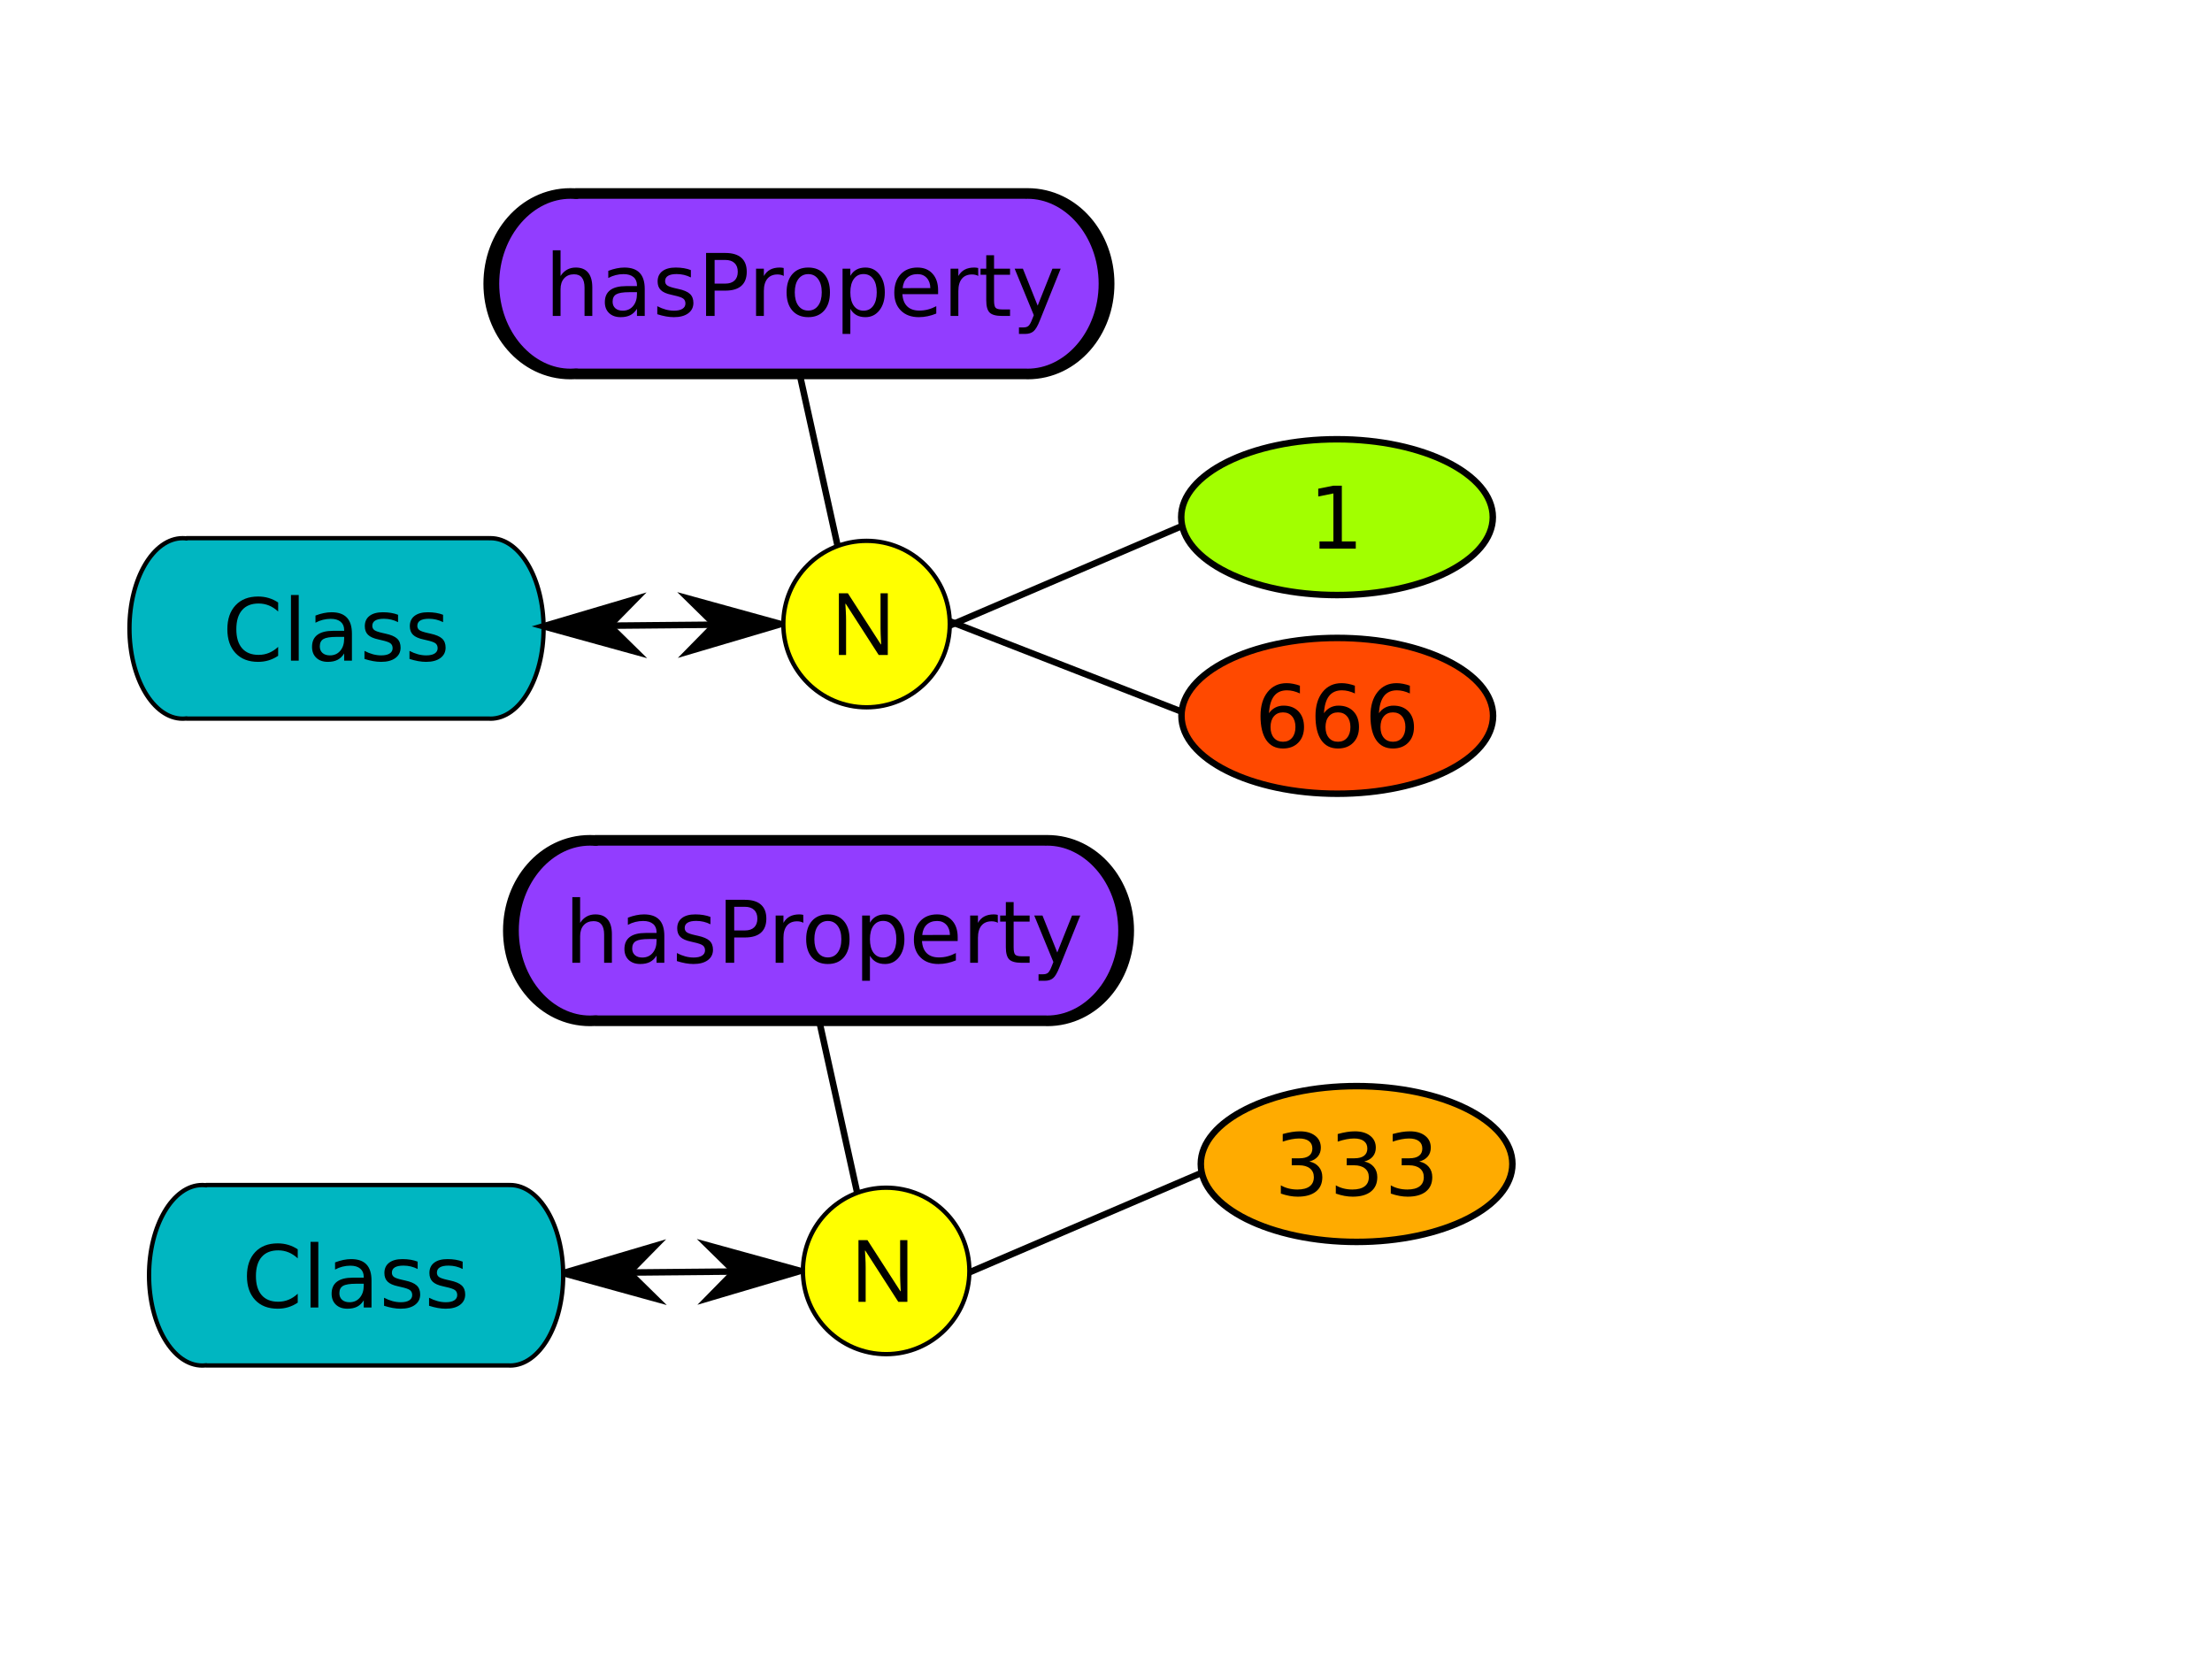
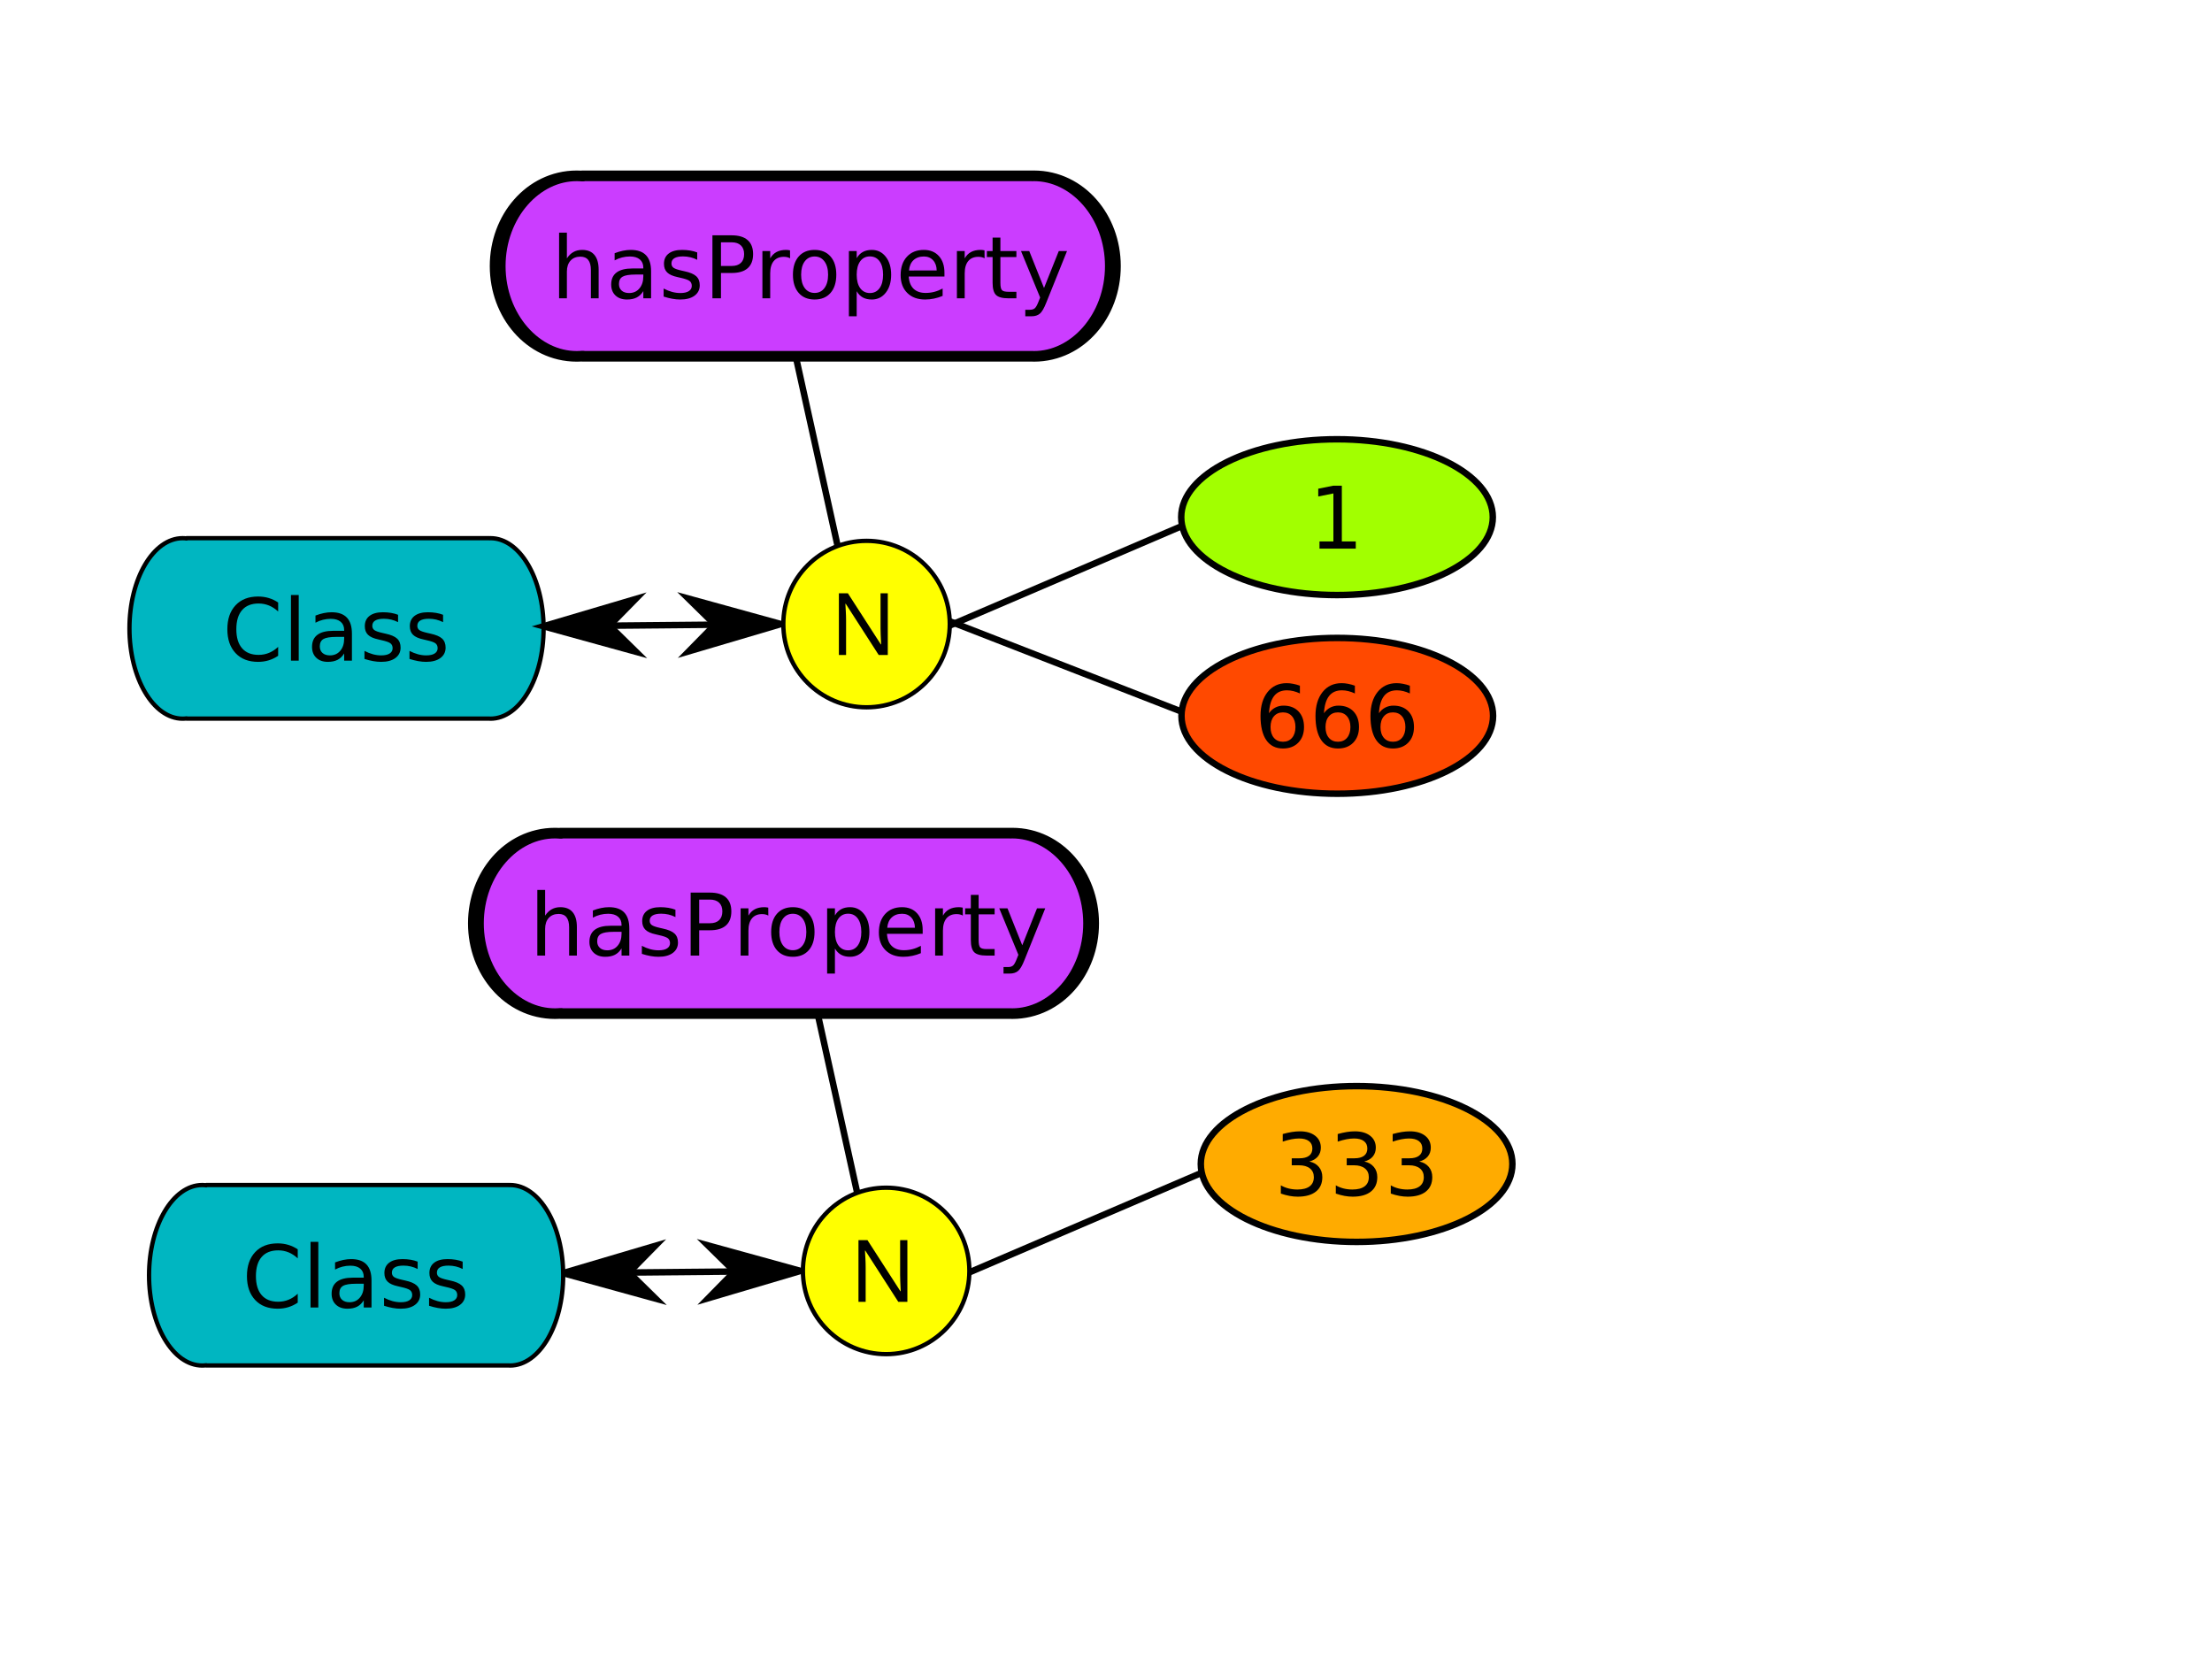
<svg xmlns="http://www.w3.org/2000/svg" width="1024px" height="768px" id="svg17977">
  <defs id="defs17979">
    <marker orient="auto" refY="0.0" refX="0.0" id="Arrow1Lstart" style="overflow:visible">
      <path id="path4210" d="M 0.0,0.0 L 5.0,-5.0 L -12.5,0.0 L 5.0,5.0 L 0.0,0.0 z " style="fill-rule:evenodd;stroke:#000000;stroke-width:1.0pt;marker-start:none" transform="scale(0.8) translate(12.5,0)" />
    </marker>
    <marker orient="auto" refY="0.0" refX="0.0" id="Arrow1Lend" style="overflow:visible;">
      <path id="path3958" d="M 0.0,0.0 L 5.0,-5.0 L -12.5,0.0 L 5.0,5.0 L 0.0,0.0 z " style="fill-rule:evenodd;stroke:#000000;stroke-width:1.0pt;marker-start:none;" transform="scale(0.8) rotate(180) translate(12.5,0)" />
    </marker>
  </defs>
  <g id="layer1">
-     <g id="g5608" transform="translate(-1.007529,-73.5496)">
-       <g transform="translate(-8.665948,-298.8785)" id="g17943">
-         <g id="g17877" transform="translate(-4.200693,364.4551)">
-           <path style="opacity:1;fill:#00b6c1;fill-opacity:1;stroke:#000000;stroke-width:2;stroke-linecap:round;stroke-linejoin:round;stroke-miterlimit:4;stroke-dasharray:none;stroke-opacity:1" d="M 98.429,257.112 C 84.848,257.112 73.804,275.831 73.804,298.893 C 73.804,321.955 84.848,340.674 98.429,340.674 C 99.055,340.674 99.659,340.627 100.273,340.549 L 100.273,340.643 L 240.273,340.643 C 240.334,340.646 240.399,340.641 240.46,340.643 C 240.615,340.648 240.774,340.674 240.929,340.674 C 254.51,340.674 265.523,321.956 265.523,298.894 C 265.523,275.831 254.51,257.112 240.929,257.112 C 240.774,257.112 240.615,257.138 240.46,257.143 L 240.46,257.112 L 100.273,257.112 L 100.273,257.237 C 99.659,257.159 99.055,257.112 98.429,257.112 z" id="path17879" />
-         </g>
-         <text id="text17881" y="678.26" x="112.67" style="font-size:40px;font-style:normal;font-weight:normal;fill:#000000;fill-opacity:1;stroke:none;stroke-width:1px;stroke-linecap:butt;stroke-linejoin:miter;stroke-opacity:1;font-family:Bitstream Vera Sans" xml:space="preserve">
-           <tspan y="678.26" x="112.67" id="tspan17883">Class</tspan>
-         </text>
+     <g id="g17943" transform="translate(-9.673477,-372.4281)">
+       <g transform="translate(-4.200693,364.4551)" id="g17877">
+         <path id="path17879" d="M 98.429,257.112 C 84.848,257.112 73.804,275.831 73.804,298.893 C 73.804,321.955 84.848,340.674 98.429,340.674 C 99.055,340.674 99.659,340.627 100.273,340.549 L 100.273,340.643 L 240.273,340.643 C 240.334,340.646 240.399,340.641 240.46,340.643 C 240.615,340.648 240.774,340.674 240.929,340.674 C 254.51,340.674 265.523,321.956 265.523,298.894 C 265.523,275.831 254.51,257.112 240.929,257.112 C 240.774,257.112 240.615,257.138 240.46,257.143 L 240.46,257.112 L 100.273,257.112 L 100.273,257.237 C 99.659,257.159 99.055,257.112 98.429,257.112 z" style="opacity:1;fill:#00b6c1;fill-opacity:1;stroke:#000000;stroke-width:2;stroke-linecap:round;stroke-linejoin:round;stroke-miterlimit:4;stroke-dasharray:none;stroke-opacity:1" />
      </g>
-       <path id="path2914" d="M 365.594,221.385 L 396.098,359.478" style="fill:none;fill-rule:evenodd;stroke:#000000;stroke-width:3;stroke-linecap:butt;stroke-linejoin:miter;stroke-miterlimit:4;stroke-dasharray:none;stroke-opacity:1" />
-       <g id="g14911" transform="translate(167.8581,-5.101365)">
-         <g style="fill:#923dff;fill-opacity:1" transform="matrix(1.485496,0,0,1,-49.03467,-88.89313)" id="g14913">
-           <path style="opacity:1;fill:#923dff;fill-opacity:1;stroke:#000000;stroke-width:4.923;stroke-linecap:round;stroke-linejoin:round;stroke-miterlimit:4;stroke-dasharray:none;stroke-opacity:1" d="M 98.429,257.112 C 84.848,257.112 73.804,275.831 73.804,298.893 C 73.804,321.955 84.848,340.674 98.429,340.674 C 99.055,340.674 99.659,340.627 100.273,340.549 L 100.273,340.643 L 240.273,340.643 C 240.334,340.646 240.399,340.641 240.46,340.643 C 240.615,340.648 240.774,340.674 240.929,340.674 C 254.51,340.674 265.523,321.956 265.523,298.894 C 265.523,275.831 254.51,257.112 240.929,257.112 C 240.774,257.112 240.615,257.138 240.46,257.143 L 240.46,257.112 L 100.273,257.112 L 100.273,257.237 C 99.659,257.159 99.055,257.112 98.429,257.112 z" id="path14915" />
-         </g>
-         <text id="text14917" y="224.912" x="85.391" style="font-size:40px;font-style:normal;font-weight:normal;fill:#000000;fill-opacity:1;stroke:none;stroke-width:1px;stroke-linecap:butt;stroke-linejoin:miter;stroke-opacity:1;font-family:Bitstream Vera Sans" xml:space="preserve">
-           <tspan y="224.912" x="85.391" id="tspan14919">hasProperty</tspan>
-         </text>
+       <text xml:space="preserve" style="font-size:40px;font-style:normal;font-weight:normal;fill:#000000;fill-opacity:1;stroke:none;stroke-width:1px;stroke-linecap:butt;stroke-linejoin:miter;stroke-opacity:1;font-family:Bitstream Vera Sans" x="112.67" y="678.26" id="text17881">
+         <tspan id="tspan17883" x="112.67" y="678.26">Class</tspan>
+       </text>
+     </g>
+     <path style="fill:none;fill-rule:evenodd;stroke:#000000;stroke-width:3;stroke-linecap:butt;stroke-linejoin:miter;stroke-miterlimit:4;stroke-dasharray:none;stroke-opacity:1" d="M 364.587,147.835 L 395.09,285.928" id="path2914" />
+     <path style="fill:none;fill-rule:evenodd;stroke:#000000;stroke-width:3;stroke-linecap:butt;stroke-linejoin:miter;stroke-miterlimit:4;stroke-dasharray:none;stroke-opacity:1" d="M 437.921,290.319 L 546.816,243.65" id="path17973" />
+     <path style="fill:none;fill-rule:evenodd;stroke:#000000;stroke-width:3;stroke-linecap:butt;stroke-linejoin:miter;stroke-miterlimit:4;stroke-dasharray:none;stroke-opacity:1" d="M 439.335,287.491 L 548.23,329.917" id="path17975" />
+     <path style="fill:none;fill-rule:evenodd;stroke:#000000;stroke-width:3;stroke-linecap:butt;stroke-linejoin:miter;marker-start:url(#Arrow1Lstart);marker-end:url(#Arrow1Lend);stroke-miterlimit:4;stroke-dasharray:none;stroke-opacity:1" d="M 251.956,289.913 L 361.136,288.905" id="path17930" />
+     <g id="g17925" transform="translate(-88.16627,-374.4431)">
+       <path transform="translate(371.8711,572.826)" d="M 155.977,90.522 A 38.53,38.53 0 1 1 78.917,90.522 A 38.53,38.53 0 1 1 155.977,90.522 z" id="path10602" style="fill:#ffff00;stroke:#000000;stroke-width:2;stroke-miterlimit:4;stroke-dasharray:none;stroke-opacity:1" />
+       <text id="text10604" y="677.665" x="472.638" style="font-size:40px;font-style:normal;font-variant:normal;font-weight:normal;font-stretch:normal;text-align:start;line-height:125%;writing-mode:lr-tb;text-anchor:start;fill:#000000;fill-opacity:1;stroke:none;stroke-width:6;stroke-linecap:butt;stroke-linejoin:miter;stroke-miterlimit:4;stroke-dasharray:none;stroke-opacity:1;font-family:Arial Black;-inkscape-font-specification:Arial Black" xml:space="preserve">
+         <tspan y="677.665" x="472.638" id="tspan10606">N</tspan>
+       </text>
+     </g>
+     <g id="g17963" transform="translate(-45.73986,-341.9162)">
+       <path transform="translate(2.949577,-2.072933)" d="M 733.977,675.369 A 72.125,36.062 0 1 1 589.727,675.369 A 72.125,36.062 0 1 1 733.977,675.369 z" id="path17932" style="opacity:1;fill:#ff4900;fill-opacity:1;stroke:#000000;stroke-width:3;stroke-miterlimit:4;stroke-dasharray:none;stroke-opacity:1" />
+       <text id="text17949" y="687.857" x="626.471" style="font-size:40px;font-style:normal;font-weight:normal;fill:#000000;fill-opacity:1;stroke:none;stroke-width:1px;stroke-linecap:butt;stroke-linejoin:miter;stroke-opacity:1;font-family:Bitstream Vera Sans" xml:space="preserve">
+         <tspan y="687.857" x="626.471" id="tspan17951">666</tspan>
+       </text>
+     </g>
+     <g id="g17968" transform="translate(-253.6293,-414.0411)">
+       <path transform="translate(210.7178,-21.92032)" d="M 733.977,675.369 A 72.125,36.062 0 1 1 589.727,675.369 A 72.125,36.062 0 1 1 733.977,675.369 z" id="path17953" style="opacity:1;fill:#a2ff00;fill-opacity:1;stroke:#000000;stroke-width:3;stroke-miterlimit:4;stroke-dasharray:none;stroke-opacity:1" />
+       <text id="text17959" y="668.029" x="859.494" style="font-size:40px;font-style:normal;font-weight:normal;fill:#000000;fill-opacity:1;stroke:none;stroke-width:1px;stroke-linecap:butt;stroke-linejoin:miter;stroke-opacity:1;font-family:Bitstream Vera Sans" xml:space="preserve">
+         <tspan y="668.029" x="859.494" id="tspan17961">1</tspan>
+       </text>
+     </g>
+     <path style="fill:none;fill-rule:evenodd;stroke:#000000;stroke-width:3;stroke-linecap:butt;stroke-linejoin:miter;stroke-miterlimit:4;stroke-dasharray:none;stroke-opacity:1" d="M 373.654,447.281 L 404.158,585.374" id="path5512" />
+     <path style="fill:none;fill-rule:evenodd;stroke:#000000;stroke-width:3;stroke-linecap:butt;stroke-linejoin:miter;stroke-miterlimit:4;stroke-dasharray:none;stroke-opacity:1" d="M 446.989,589.765 L 555.883,543.096" id="path5524" />
+     <path style="fill:none;fill-rule:evenodd;stroke:#000000;stroke-width:3;stroke-linecap:butt;stroke-linejoin:miter;marker-start:url(#Arrow1Lstart);marker-end:url(#Arrow1Lend);stroke-miterlimit:4;stroke-dasharray:none;stroke-opacity:1" d="M 261.024,589.358 L 370.204,588.351" id="path5528" />
+     <g id="g5530" transform="translate(-0.6057174,-72.9825)">
+       <g transform="translate(-4.200693,364.4551)" id="g5532">
+         <path id="path5534" d="M 98.429,257.112 C 84.848,257.112 73.804,275.831 73.804,298.893 C 73.804,321.955 84.848,340.674 98.429,340.674 C 99.055,340.674 99.659,340.627 100.273,340.549 L 100.273,340.643 L 240.273,340.643 C 240.334,340.646 240.399,340.641 240.46,340.643 C 240.615,340.648 240.774,340.674 240.929,340.674 C 254.51,340.674 265.523,321.956 265.523,298.894 C 265.523,275.831 254.51,257.112 240.929,257.112 C 240.774,257.112 240.615,257.138 240.46,257.143 L 240.46,257.112 L 100.273,257.112 L 100.273,257.237 C 99.659,257.159 99.055,257.112 98.429,257.112 z" style="opacity:1;fill:#00b6c1;fill-opacity:1;stroke:#000000;stroke-width:2;stroke-linecap:round;stroke-linejoin:round;stroke-miterlimit:4;stroke-dasharray:none;stroke-opacity:1" />
      </g>
-       <path id="path17973" d="M 438.929,363.869 L 547.823,317.2" style="fill:none;fill-rule:evenodd;stroke:#000000;stroke-width:3;stroke-linecap:butt;stroke-linejoin:miter;stroke-miterlimit:4;stroke-dasharray:none;stroke-opacity:1" />
-       <path id="path17975" d="M 440.343,361.04 L 549.237,403.467" style="fill:none;fill-rule:evenodd;stroke:#000000;stroke-width:3;stroke-linecap:butt;stroke-linejoin:miter;stroke-miterlimit:4;stroke-dasharray:none;stroke-opacity:1" />
-       <path id="path17930" d="M 252.964,363.462 L 362.144,362.455" style="fill:none;fill-rule:evenodd;stroke:#000000;stroke-width:3;stroke-linecap:butt;stroke-linejoin:miter;marker-start:url(#Arrow1Lstart);marker-end:url(#Arrow1Lend);stroke-miterlimit:4;stroke-dasharray:none;stroke-opacity:1" />
-       <g transform="translate(-87.15874,-300.8935)" id="g17925">
-         <path style="fill:#ffff00;stroke:#000000;stroke-width:2;stroke-miterlimit:4;stroke-dasharray:none;stroke-opacity:1" id="path10602" d="M 155.977,90.522 A 38.53,38.53 0 1 1 78.917,90.522 A 38.53,38.53 0 1 1 155.977,90.522 z" transform="translate(371.8711,572.826)" />
-         <text xml:space="preserve" style="font-size:40px;font-style:normal;font-variant:normal;font-weight:normal;font-stretch:normal;text-align:start;line-height:125%;writing-mode:lr-tb;text-anchor:start;fill:#000000;fill-opacity:1;stroke:none;stroke-width:6;stroke-linecap:butt;stroke-linejoin:miter;stroke-miterlimit:4;stroke-dasharray:none;stroke-opacity:1;font-family:Arial Black;-inkscape-font-specification:Arial Black" x="472.638" y="677.665" id="text10604">
-           <tspan id="tspan10606" x="472.638" y="677.665">N</tspan>
-         </text>
+       <text xml:space="preserve" style="font-size:40px;font-style:normal;font-weight:normal;fill:#000000;fill-opacity:1;stroke:none;stroke-width:1px;stroke-linecap:butt;stroke-linejoin:miter;stroke-opacity:1;font-family:Bitstream Vera Sans" x="112.67" y="678.26" id="text5536">
+         <tspan id="tspan5538" x="112.67" y="678.26">Class</tspan>
+       </text>
+     </g>
+     <g id="g5540" transform="translate(-79.09851,-74.99756)">
+       <path transform="translate(371.8711,572.826)" d="M 155.977,90.522 A 38.53,38.53 0 1 1 78.917,90.522 A 38.53,38.53 0 1 1 155.977,90.522 z" id="path5542" style="fill:#ffff00;stroke:#000000;stroke-width:2;stroke-miterlimit:4;stroke-dasharray:none;stroke-opacity:1" />
+       <text id="text5544" y="677.665" x="472.638" style="font-size:40px;font-style:normal;font-variant:normal;font-weight:normal;font-stretch:normal;text-align:start;line-height:125%;writing-mode:lr-tb;text-anchor:start;fill:#000000;fill-opacity:1;stroke:none;stroke-width:6;stroke-linecap:butt;stroke-linejoin:miter;stroke-miterlimit:4;stroke-dasharray:none;stroke-opacity:1;font-family:Arial Black;-inkscape-font-specification:Arial Black" xml:space="preserve">
+         <tspan y="677.665" x="472.638" id="tspan5546">N</tspan>
+       </text>
+     </g>
+     <g id="g5639" transform="translate(9.067759,-36.27104)">
+       <path transform="translate(-42.91142,-100.2448)" d="M 733.977,675.369 A 72.125,36.062 0 1 1 589.727,675.369 A 72.125,36.062 0 1 1 733.977,675.369 z" id="path5558" style="fill:#ffab00;fill-opacity:1;stroke:#000000;stroke-width:3;stroke-miterlimit:4;stroke-dasharray:none;stroke-opacity:1" />
+       <text id="text5560" y="589.685" x="580.825" style="font-size:40px;font-style:normal;font-weight:normal;fill:#000000;fill-opacity:1;stroke:none;stroke-width:1px;stroke-linecap:butt;stroke-linejoin:miter;stroke-opacity:1;font-family:Bitstream Vera Sans" xml:space="preserve">
+         <tspan y="589.685" x="580.825" id="tspan5562">333</tspan>
+       </text>
+     </g>
+     <g id="g3284" transform="translate(-675.0443,-8.060233)">
+       <g id="g2470" transform="matrix(1.485496,0,0,1,795.7953,-167.6513)" style="fill:#cb3dff;fill-opacity:1">
+         <path id="path2472" d="M 98.429,257.112 C 84.848,257.112 73.804,275.831 73.804,298.893 C 73.804,321.955 84.848,340.674 98.429,340.674 C 99.055,340.674 99.659,340.627 100.273,340.549 L 100.273,340.643 L 240.273,340.643 C 240.334,340.646 240.399,340.641 240.46,340.643 C 240.615,340.648 240.774,340.674 240.929,340.674 C 254.51,340.674 265.523,321.956 265.523,298.894 C 265.523,275.831 254.51,257.112 240.929,257.112 C 240.774,257.112 240.615,257.138 240.46,257.143 L 240.46,257.112 L 100.273,257.112 L 100.273,257.237 C 99.659,257.159 99.055,257.112 98.429,257.112 z" style="opacity:1;fill:#cb3dff;fill-opacity:1;stroke:#000000;stroke-width:4.923;stroke-linecap:round;stroke-linejoin:round;stroke-miterlimit:4;stroke-dasharray:none;stroke-opacity:1" />
      </g>
-       <g transform="translate(-44.73233,-268.3666)" id="g17963">
-         <path style="opacity:1;fill:#ff4900;fill-opacity:1;stroke:#000000;stroke-width:3;stroke-miterlimit:4;stroke-dasharray:none;stroke-opacity:1" id="path17932" d="M 733.977,675.369 A 72.125,36.062 0 1 1 589.727,675.369 A 72.125,36.062 0 1 1 733.977,675.369 z" transform="translate(2.949577,-2.072933)" />
-         <text xml:space="preserve" style="font-size:40px;font-style:normal;font-weight:normal;fill:#000000;fill-opacity:1;stroke:none;stroke-width:1px;stroke-linecap:butt;stroke-linejoin:miter;stroke-opacity:1;font-family:Bitstream Vera Sans" x="626.471" y="687.857" id="text17949">
-           <tspan id="tspan17951" x="626.471" y="687.857">666</tspan>
-         </text>
+       <text xml:space="preserve" style="font-size:40px;font-style:normal;font-weight:normal;fill:#000000;fill-opacity:1;stroke:none;stroke-width:1px;stroke-linecap:butt;stroke-linejoin:miter;stroke-opacity:1;font-family:Bitstream Vera Sans" x="930.221" y="146.154" id="text2474">
+         <tspan id="tspan2476" x="930.221" y="146.154">hasProperty</tspan>
+       </text>
+     </g>
+     <g id="g3520" transform="translate(-685.1196,296.2135)">
+       <g id="g3522" transform="matrix(1.485496,0,0,1,795.7953,-167.6513)" style="fill:#cb3dff;fill-opacity:1">
+         <path id="path3524" d="M 98.429,257.112 C 84.848,257.112 73.804,275.831 73.804,298.893 C 73.804,321.955 84.848,340.674 98.429,340.674 C 99.055,340.674 99.659,340.627 100.273,340.549 L 100.273,340.643 L 240.273,340.643 C 240.334,340.646 240.399,340.641 240.46,340.643 C 240.615,340.648 240.774,340.674 240.929,340.674 C 254.51,340.674 265.523,321.956 265.523,298.894 C 265.523,275.831 254.51,257.112 240.929,257.112 C 240.774,257.112 240.615,257.138 240.46,257.143 L 240.46,257.112 L 100.273,257.112 L 100.273,257.237 C 99.659,257.159 99.055,257.112 98.429,257.112 z" style="opacity:1;fill:#cb3dff;fill-opacity:1;stroke:#000000;stroke-width:4.923;stroke-linecap:round;stroke-linejoin:round;stroke-miterlimit:4;stroke-dasharray:none;stroke-opacity:1" />
      </g>
-       <g transform="translate(-252.6217,-340.4915)" id="g17968">
-         <path style="opacity:1;fill:#a2ff00;fill-opacity:1;stroke:#000000;stroke-width:3;stroke-miterlimit:4;stroke-dasharray:none;stroke-opacity:1" id="path17953" d="M 733.977,675.369 A 72.125,36.062 0 1 1 589.727,675.369 A 72.125,36.062 0 1 1 733.977,675.369 z" transform="translate(210.7178,-21.92032)" />
-         <text xml:space="preserve" style="font-size:40px;font-style:normal;font-weight:normal;fill:#000000;fill-opacity:1;stroke:none;stroke-width:1px;stroke-linecap:butt;stroke-linejoin:miter;stroke-opacity:1;font-family:Bitstream Vera Sans" x="859.494" y="668.029" id="text17959">
-           <tspan id="tspan17961" x="859.494" y="668.029">1</tspan>
-         </text>
-       </g>
-     </g>
-     <g id="g5644" transform="translate(9.067759,-36.27104)">
-       <path id="path5512" d="M 364.587,483.552 L 395.09,621.645" style="fill:none;fill-rule:evenodd;stroke:#000000;stroke-width:3;stroke-linecap:butt;stroke-linejoin:miter;stroke-miterlimit:4;stroke-dasharray:none;stroke-opacity:1" />
-       <g id="g5514" transform="translate(166.8506,257.0656)">
-         <g style="fill:#923dff;fill-opacity:1" transform="matrix(1.485496,0,0,1,-49.03467,-88.89313)" id="g5516">
-           <path style="opacity:1;fill:#923dff;fill-opacity:1;stroke:#000000;stroke-width:4.923;stroke-linecap:round;stroke-linejoin:round;stroke-miterlimit:4;stroke-dasharray:none;stroke-opacity:1" d="M 98.429,257.112 C 84.848,257.112 73.804,275.831 73.804,298.893 C 73.804,321.955 84.848,340.674 98.429,340.674 C 99.055,340.674 99.659,340.627 100.273,340.549 L 100.273,340.643 L 240.273,340.643 C 240.334,340.646 240.399,340.641 240.46,340.643 C 240.615,340.648 240.774,340.674 240.929,340.674 C 254.51,340.674 265.523,321.956 265.523,298.894 C 265.523,275.831 254.51,257.112 240.929,257.112 C 240.774,257.112 240.615,257.138 240.46,257.143 L 240.46,257.112 L 100.273,257.112 L 100.273,257.237 C 99.659,257.159 99.055,257.112 98.429,257.112 z" id="path5518" />
-         </g>
-         <text id="text5520" y="224.912" x="85.391" style="font-size:40px;font-style:normal;font-weight:normal;fill:#000000;fill-opacity:1;stroke:none;stroke-width:1px;stroke-linecap:butt;stroke-linejoin:miter;stroke-opacity:1;font-family:Bitstream Vera Sans" xml:space="preserve">
-           <tspan y="224.912" x="85.391" id="tspan5522">hasProperty</tspan>
-         </text>
-       </g>
-       <path id="path5524" d="M 437.921,626.036 L 546.816,579.367" style="fill:none;fill-rule:evenodd;stroke:#000000;stroke-width:3;stroke-linecap:butt;stroke-linejoin:miter;stroke-miterlimit:4;stroke-dasharray:none;stroke-opacity:1" />
-       <path id="path5528" d="M 251.956,625.629 L 361.136,624.622" style="fill:none;fill-rule:evenodd;stroke:#000000;stroke-width:3;stroke-linecap:butt;stroke-linejoin:miter;marker-start:url(#Arrow1Lstart);marker-end:url(#Arrow1Lend);stroke-miterlimit:4;stroke-dasharray:none;stroke-opacity:1" />
-       <g transform="translate(-9.673477,-36.71146)" id="g5530">
-         <g id="g5532" transform="translate(-4.200693,364.4551)">
-           <path style="opacity:1;fill:#00b6c1;fill-opacity:1;stroke:#000000;stroke-width:2;stroke-linecap:round;stroke-linejoin:round;stroke-miterlimit:4;stroke-dasharray:none;stroke-opacity:1" d="M 98.429,257.112 C 84.848,257.112 73.804,275.831 73.804,298.893 C 73.804,321.955 84.848,340.674 98.429,340.674 C 99.055,340.674 99.659,340.627 100.273,340.549 L 100.273,340.643 L 240.273,340.643 C 240.334,340.646 240.399,340.641 240.46,340.643 C 240.615,340.648 240.774,340.674 240.929,340.674 C 254.51,340.674 265.523,321.956 265.523,298.894 C 265.523,275.831 254.51,257.112 240.929,257.112 C 240.774,257.112 240.615,257.138 240.46,257.143 L 240.46,257.112 L 100.273,257.112 L 100.273,257.237 C 99.659,257.159 99.055,257.112 98.429,257.112 z" id="path5534" />
-         </g>
-         <text id="text5536" y="678.26" x="112.67" style="font-size:40px;font-style:normal;font-weight:normal;fill:#000000;fill-opacity:1;stroke:none;stroke-width:1px;stroke-linecap:butt;stroke-linejoin:miter;stroke-opacity:1;font-family:Bitstream Vera Sans" xml:space="preserve">
-           <tspan y="678.26" x="112.67" id="tspan5538">Class</tspan>
-         </text>
-       </g>
-       <g transform="translate(-88.16626,-38.72653)" id="g5540">
-         <path style="fill:#ffff00;stroke:#000000;stroke-width:2;stroke-miterlimit:4;stroke-dasharray:none;stroke-opacity:1" id="path5542" d="M 155.977,90.522 A 38.53,38.53 0 1 1 78.917,90.522 A 38.53,38.53 0 1 1 155.977,90.522 z" transform="translate(371.8711,572.826)" />
-         <text xml:space="preserve" style="font-size:40px;font-style:normal;font-variant:normal;font-weight:normal;font-stretch:normal;text-align:start;line-height:125%;writing-mode:lr-tb;text-anchor:start;fill:#000000;fill-opacity:1;stroke:none;stroke-width:6;stroke-linecap:butt;stroke-linejoin:miter;stroke-miterlimit:4;stroke-dasharray:none;stroke-opacity:1;font-family:Arial Black;-inkscape-font-specification:Arial Black" x="472.638" y="677.665" id="text5544">
-           <tspan id="tspan5546" x="472.638" y="677.665">N</tspan>
-         </text>
-       </g>
-       <g id="g5639">
-         <path style="fill:#ffab00;fill-opacity:1;stroke:#000000;stroke-width:3;stroke-miterlimit:4;stroke-dasharray:none;stroke-opacity:1" id="path5558" d="M 733.977,675.369 A 72.125,36.062 0 1 1 589.727,675.369 A 72.125,36.062 0 1 1 733.977,675.369 z" transform="translate(-42.91142,-100.2448)" />
-         <text xml:space="preserve" style="font-size:40px;font-style:normal;font-weight:normal;fill:#000000;fill-opacity:1;stroke:none;stroke-width:1px;stroke-linecap:butt;stroke-linejoin:miter;stroke-opacity:1;font-family:Bitstream Vera Sans" x="580.825" y="589.685" id="text5560">
-           <tspan id="tspan5562" x="580.825" y="589.685">333</tspan>
-         </text>
-       </g>
+       <text xml:space="preserve" style="font-size:40px;font-style:normal;font-weight:normal;fill:#000000;fill-opacity:1;stroke:none;stroke-width:1px;stroke-linecap:butt;stroke-linejoin:miter;stroke-opacity:1;font-family:Bitstream Vera Sans" x="930.221" y="146.154" id="text3526">
+         <tspan id="tspan3528" x="930.221" y="146.154">hasProperty</tspan>
+       </text>
    </g>
  </g>
</svg>
